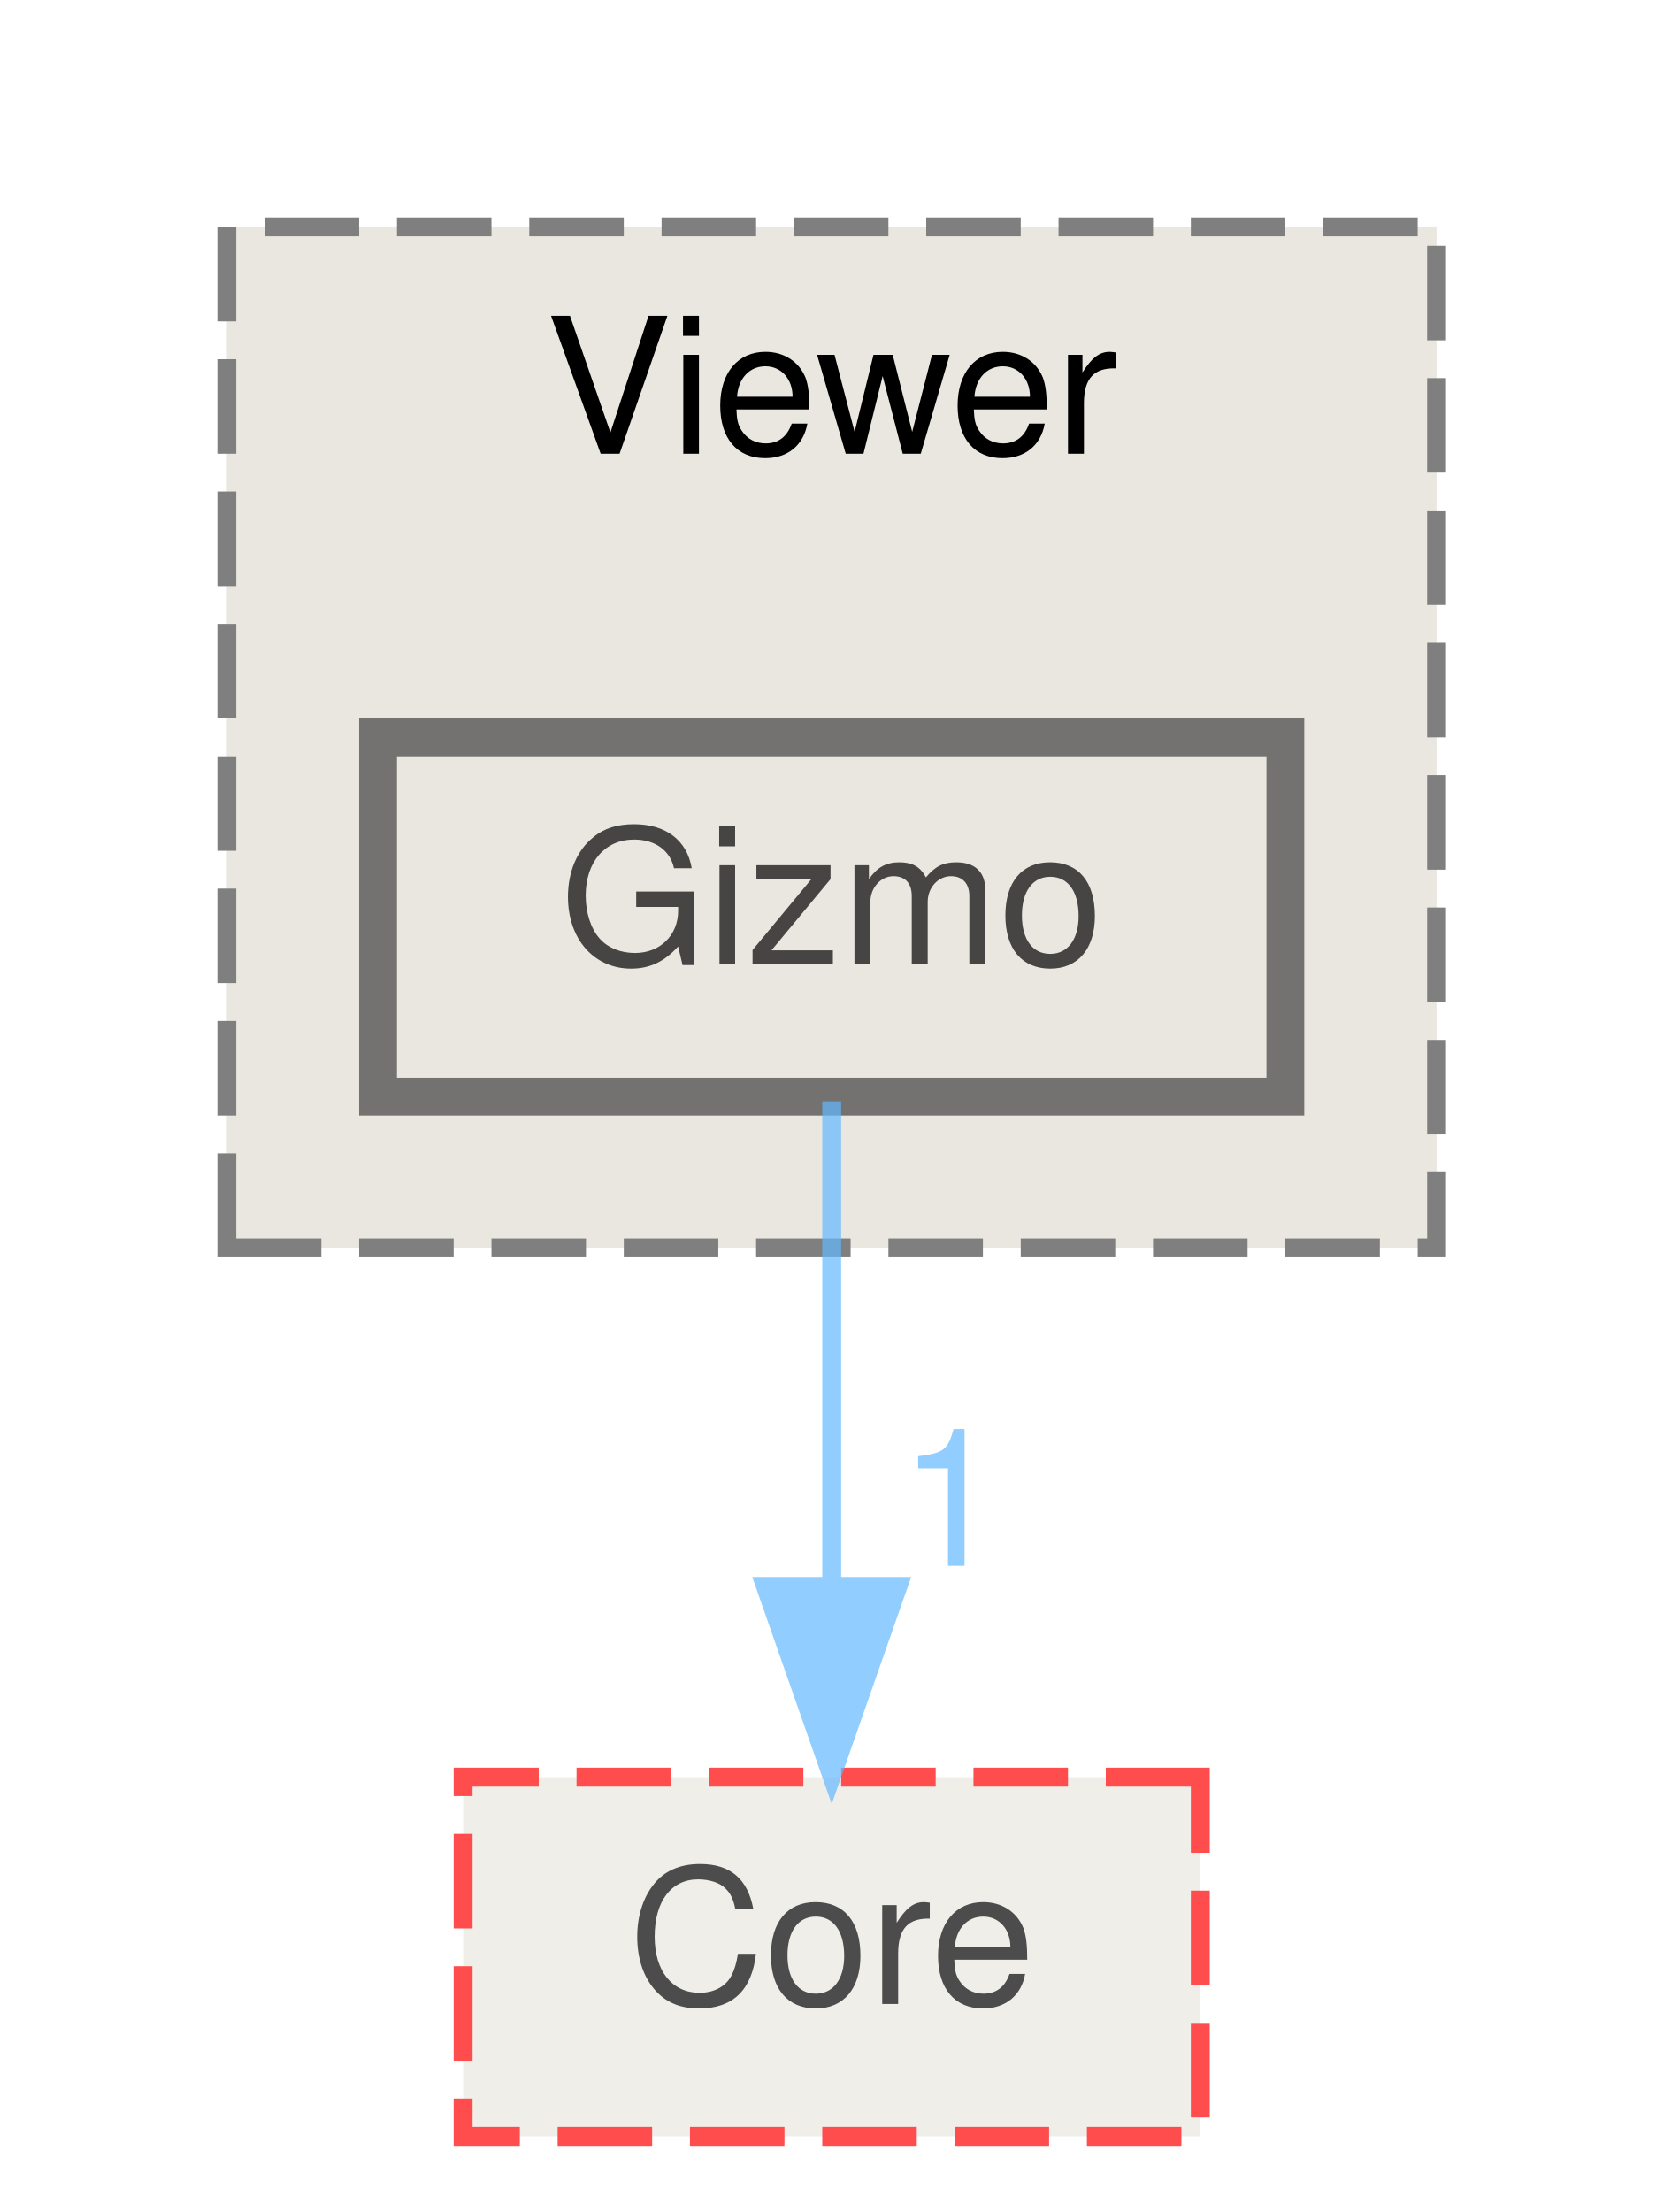
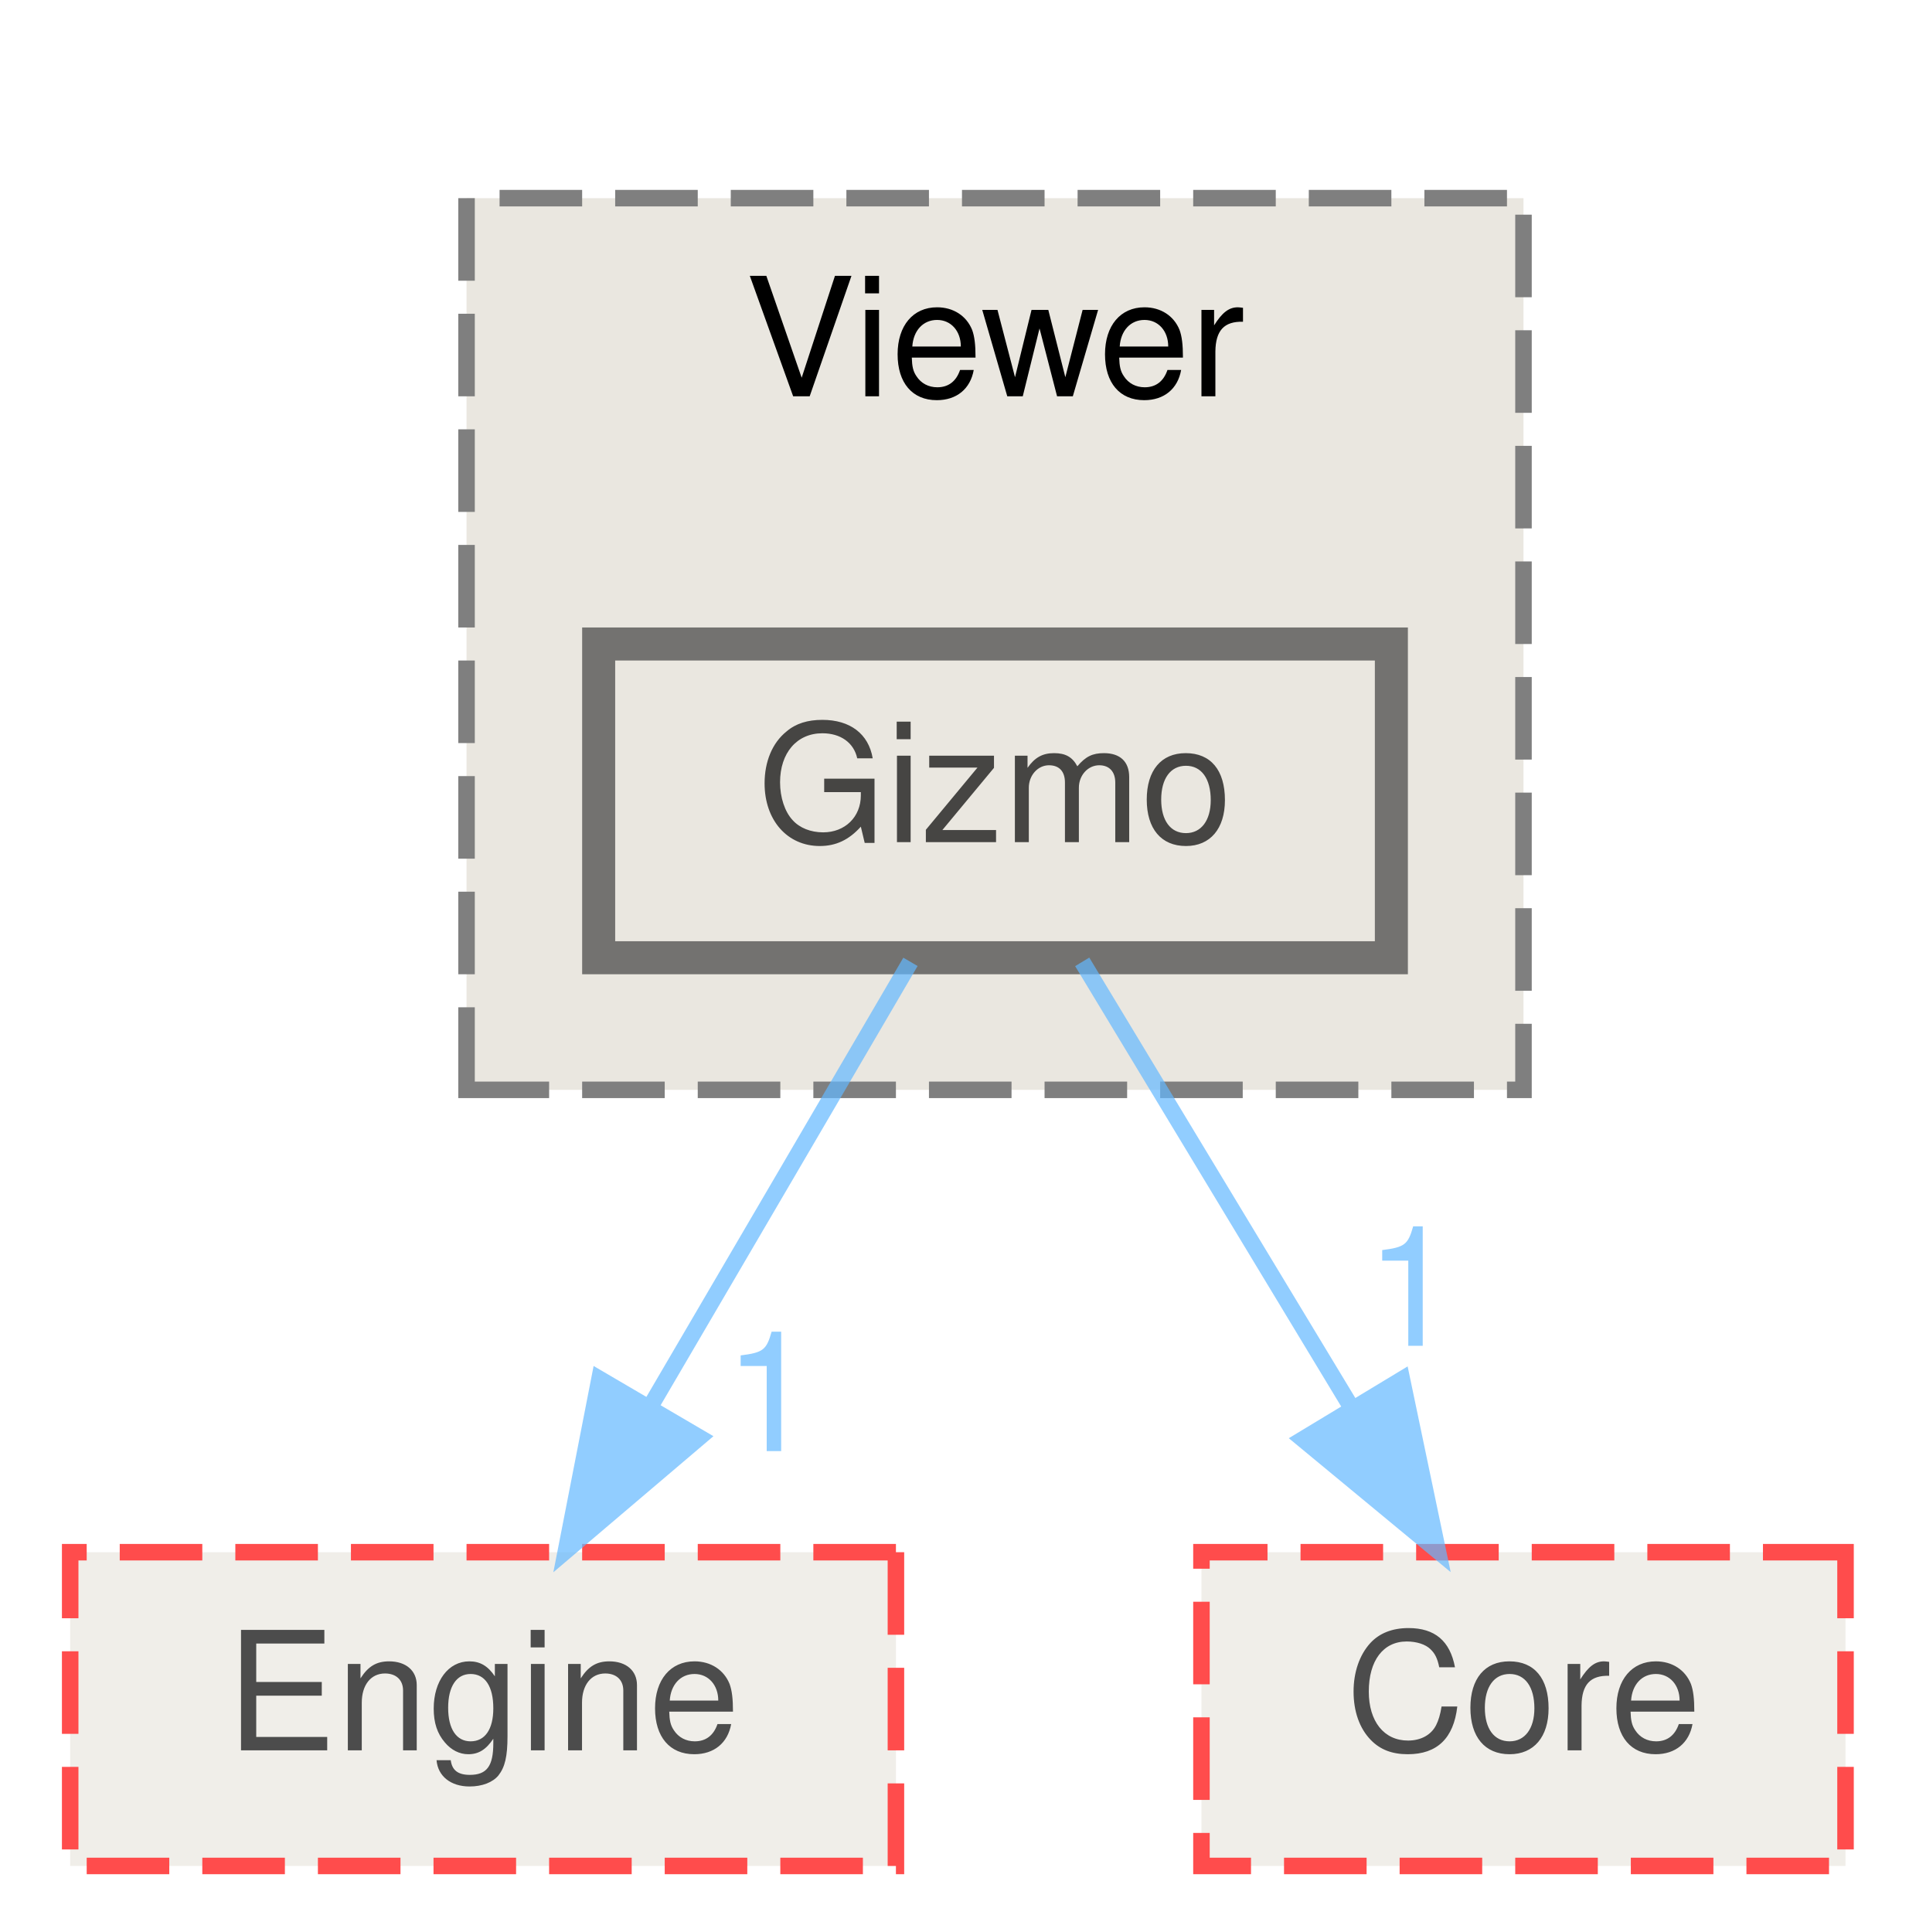
- <svg xmlns="http://www.w3.org/2000/svg" xmlns:xlink="http://www.w3.org/1999/xlink" width="88pt" height="117pt" viewBox="0.00 0.00 88.00 117.00">
+ <svg xmlns="http://www.w3.org/2000/svg" xmlns:xlink="http://www.w3.org/1999/xlink" width="116pt" height="117pt" viewBox="0.00 0.00 115.50 117.00">
  <svg id="main" version="1.1" xml:space="preserve">
    <style type="text/css">
.node, .edge {opacity: 0.7;}
.node.selected, .edge.selected {opacity: 1;}
.edge:hover path { stroke: red; }
.edge:hover polygon { stroke: red; fill: red; }
</style>
    <svg id="graph" class="graph">
      <g id="graph0" class="graph" transform="scale(1 1) rotate(0) translate(4 113)">
        <g id="clust1" class="cluster">
          <g id="a_clust1">
            <a xlink:href="dir_b04feb2291820e8d3d098807c21e4559.html" target="_top" xlink:title="Viewer">
-               <polygon fill="#eae7e0" stroke="#7f7f7f" stroke-dasharray="5,2" points="8,-47 8,-101 72,-101 72,-47 8,-47" />
-               <text text-anchor="middle" x="40" y="-89" font-family="Helvetica,sans-Serif" font-size="10.00">Viewer</text>
+               <polygon fill="#eae7e0" stroke="#7f7f7f" stroke-dasharray="5,2" points="24,-47 24,-101 88,-101 88,-47 24,-47" />
+               <text text-anchor="middle" x="56" y="-89" font-family="Helvetica,sans-Serif" font-size="10.00">Viewer</text>
            </a>
          </g>
        </g>
        <g id="node1" class="node">
          <g id="a_node1">
            <a xlink:href="dir_48f4a0e7ee74be957161ce5a9fe8f935.html" target="_top" xlink:title="Gizmo">
-               <polygon fill="#eae7e0" stroke="#404040" stroke-width="2" points="64,-74 16,-74 16,-55 64,-55 64,-74" />
-               <text text-anchor="middle" x="40" y="-62" font-family="Helvetica,sans-Serif" font-size="10.00">Gizmo</text>
+               <polygon fill="#eae7e0" stroke="#404040" stroke-width="2" points="80,-74 32,-74 32,-55 80,-55 80,-74" />
+               <text text-anchor="middle" x="56" y="-62" font-family="Helvetica,sans-Serif" font-size="10.00">Gizmo</text>
            </a>
          </g>
        </g>
        <g id="node2" class="node">
          <g id="a_node2">
-             <a xlink:href="dir_a2f0e5642e47e7ed59fe0f0829eafb5f.html" target="_top" xlink:title="Core">
-               <polygon fill="#eae7e0" stroke="red" stroke-dasharray="5,2" points="59.5,-19 20.5,-19 20.5,0 59.5,0 59.5,-19" />
-               <text text-anchor="middle" x="40" y="-7" font-family="Helvetica,sans-Serif" font-size="10.00">Core</text>
+             <a xlink:href="dir_3072bc1f55ed1280fe4fbe6b21c78379.html" target="_top" xlink:title="Engine">
+               <polygon fill="#eae7e0" stroke="red" stroke-dasharray="5,2" points="50,-19 0,-19 0,0 50,0 50,-19" />
+               <text text-anchor="middle" x="25" y="-7" font-family="Helvetica,sans-Serif" font-size="10.00">Engine</text>
            </a>
          </g>
        </g>
        <g id="edge1" class="edge">
-           <path fill="none" stroke="#63b8ff" d="M40,-54.75C40,-47.8 40,-37.85 40,-29.13" />
-           <polygon fill="#63b8ff" stroke="#63b8ff" points="43.5,-29.09 40,-19.09 36.5,-29.09 43.5,-29.09" />
+           <path fill="none" stroke="#63b8ff" d="M50.88,-54.75C46.64,-47.49 40.47,-36.95 35.22,-27.98" />
+           <polygon fill="#63b8ff" stroke="#63b8ff" points="38.09,-25.95 30.02,-19.09 32.05,-29.49 38.09,-25.95" />
          <g id="a_edge1-headlabel">
+             <a xlink:href="dir_000015_000013.html" target="_top" xlink:title="1">
+               <text text-anchor="middle" x="42.36" y="-25.12" font-family="Helvetica,sans-Serif" font-size="10.00" fill="#63b8ff">1</text>
+             </a>
+           </g>
+         </g>
+         <g id="node3" class="node">
+           <g id="a_node3">
+             <a xlink:href="dir_a2f0e5642e47e7ed59fe0f0829eafb5f.html" target="_top" xlink:title="Core">
+               <polygon fill="#eae7e0" stroke="red" stroke-dasharray="5,2" points="107.5,-19 68.5,-19 68.5,0 107.5,0 107.5,-19" />
+               <text text-anchor="middle" x="88" y="-7" font-family="Helvetica,sans-Serif" font-size="10.00">Core</text>
+             </a>
+           </g>
+         </g>
+         <g id="edge2" class="edge">
+           <path fill="none" stroke="#63b8ff" d="M61.28,-54.75C65.71,-47.42 72.16,-36.73 77.62,-27.7" />
+           <polygon fill="#63b8ff" stroke="#63b8ff" points="80.64,-29.46 82.81,-19.09 74.65,-25.84 80.64,-29.46" />
+           <g id="a_edge2-headlabel">
            <a xlink:href="dir_000015_000008.html" target="_top" xlink:title="1">
-               <text text-anchor="middle" x="46.34" y="-30.18" font-family="Helvetica,sans-Serif" font-size="10.00" fill="#63b8ff">1</text>
+               <text text-anchor="middle" x="81.21" y="-31.5" font-family="Helvetica,sans-Serif" font-size="10.00" fill="#63b8ff">1</text>
            </a>
          </g>
        </g>
      </g>
    </svg>
  </svg>
  <style type="text/css">

[data-mouse-over-selected='false'] { opacity: 0.7; }
[data-mouse-over-selected='true']  { opacity: 1.0; }

</style>
</svg>
